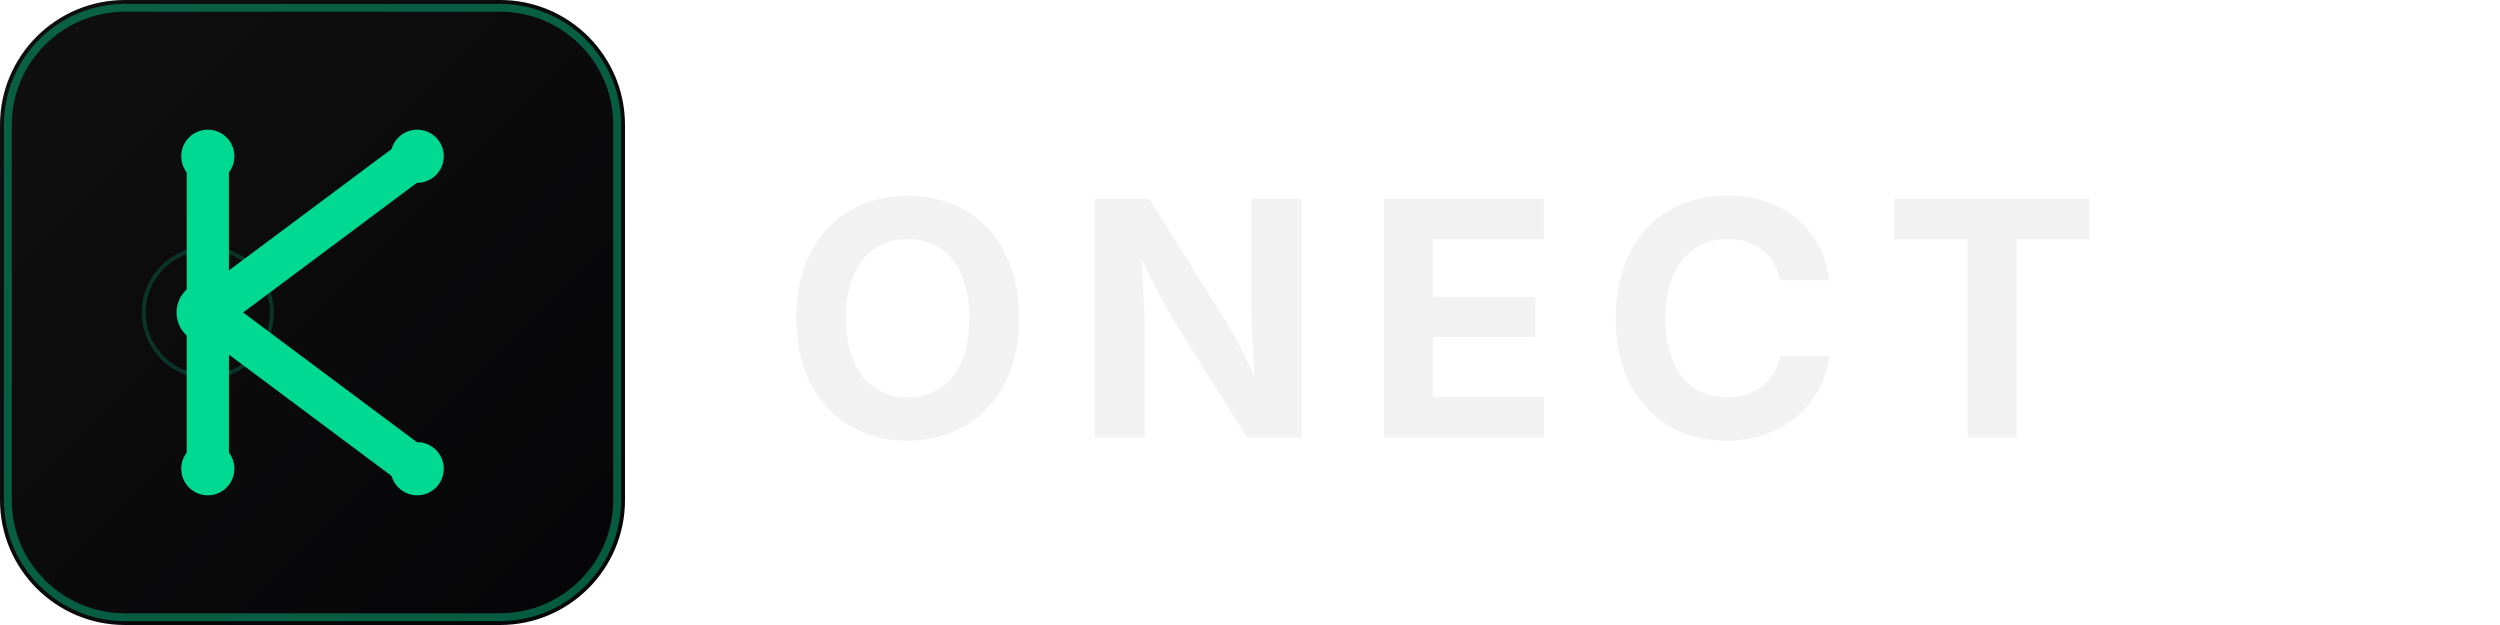
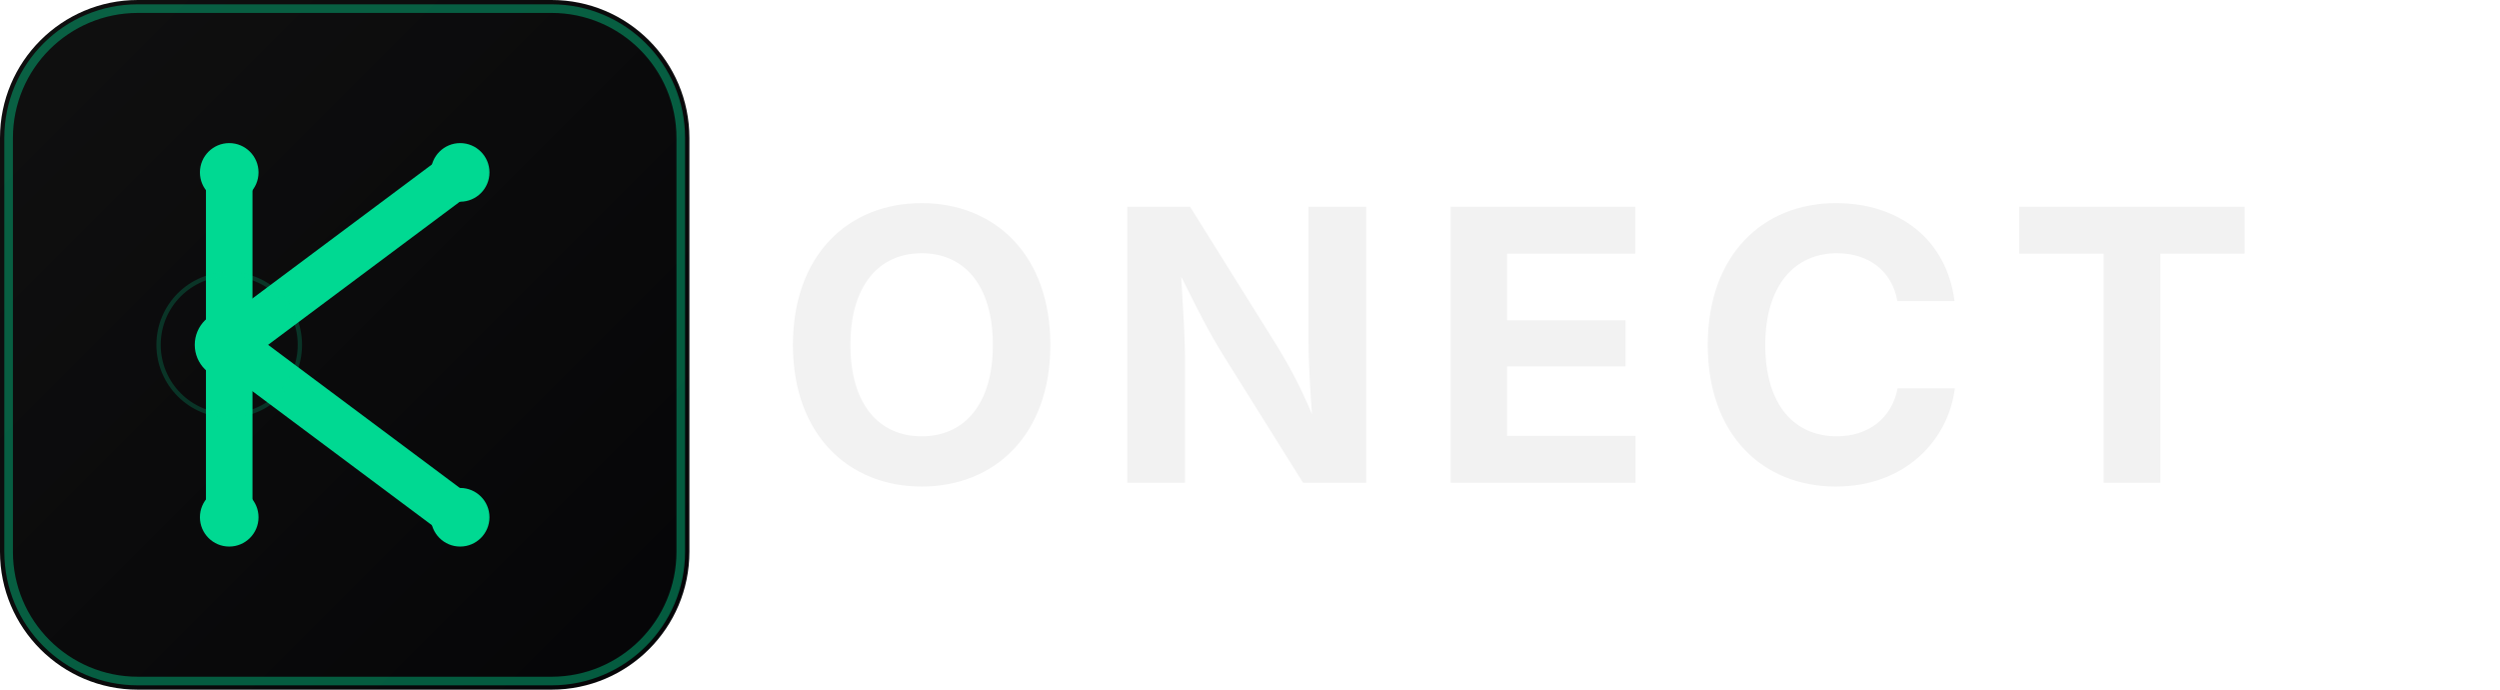
- <svg xmlns="http://www.w3.org/2000/svg" viewBox="0 0 320 80">
+ <svg xmlns="http://www.w3.org/2000/svg" viewBox="0 0 290 80">
  <defs>
    <linearGradient id="mark-bg" x1="0" y1="0" x2="80" y2="80" gradientUnits="userSpaceOnUse">
      <stop offset="0%" stop-color="#101010" />
      <stop offset="100%" stop-color="#050507" />
    </linearGradient>
  </defs>
  <rect width="80" height="80" rx="16" fill="url(#mark-bg)" />
  <rect x="1" y="1" width="78" height="78" rx="15" fill="none" stroke="#00d992" stroke-width="1" opacity="0.4" />
  <g stroke="#00d992" stroke-width="5.4" stroke-linecap="round" fill="none">
    <line x1="26.6" y1="20" x2="26.6" y2="60" />
    <line x1="26.6" y1="40" x2="53.4" y2="20" />
    <line x1="26.6" y1="40" x2="53.4" y2="60" />
  </g>
  <circle cx="26.6" cy="40" r="8.2" fill="none" stroke="#00d992" stroke-width="0.5" opacity="0.2" />
  <g fill="#00d992">
    <circle cx="26.6" cy="20" r="3.4" />
    <circle cx="26.6" cy="60" r="3.4" />
    <circle cx="26.6" cy="40" r="4" />
    <circle cx="53.4" cy="20" r="3.4" />
    <circle cx="53.4" cy="60" r="3.4" />
  </g>
-   <text x="100" y="56" font-family="Inter,'Segoe UI',system-ui,-apple-system,sans-serif" font-size="42" font-weight="700" letter-spacing="5" fill="#f2f2f2">ONECT</text>
+   <text x="90" y="56" font-family="Rajdhani,Inter,system-ui,sans-serif" font-size="44" font-weight="700" letter-spacing="4" fill="#f2f2f2">ONECT</text>
</svg>
